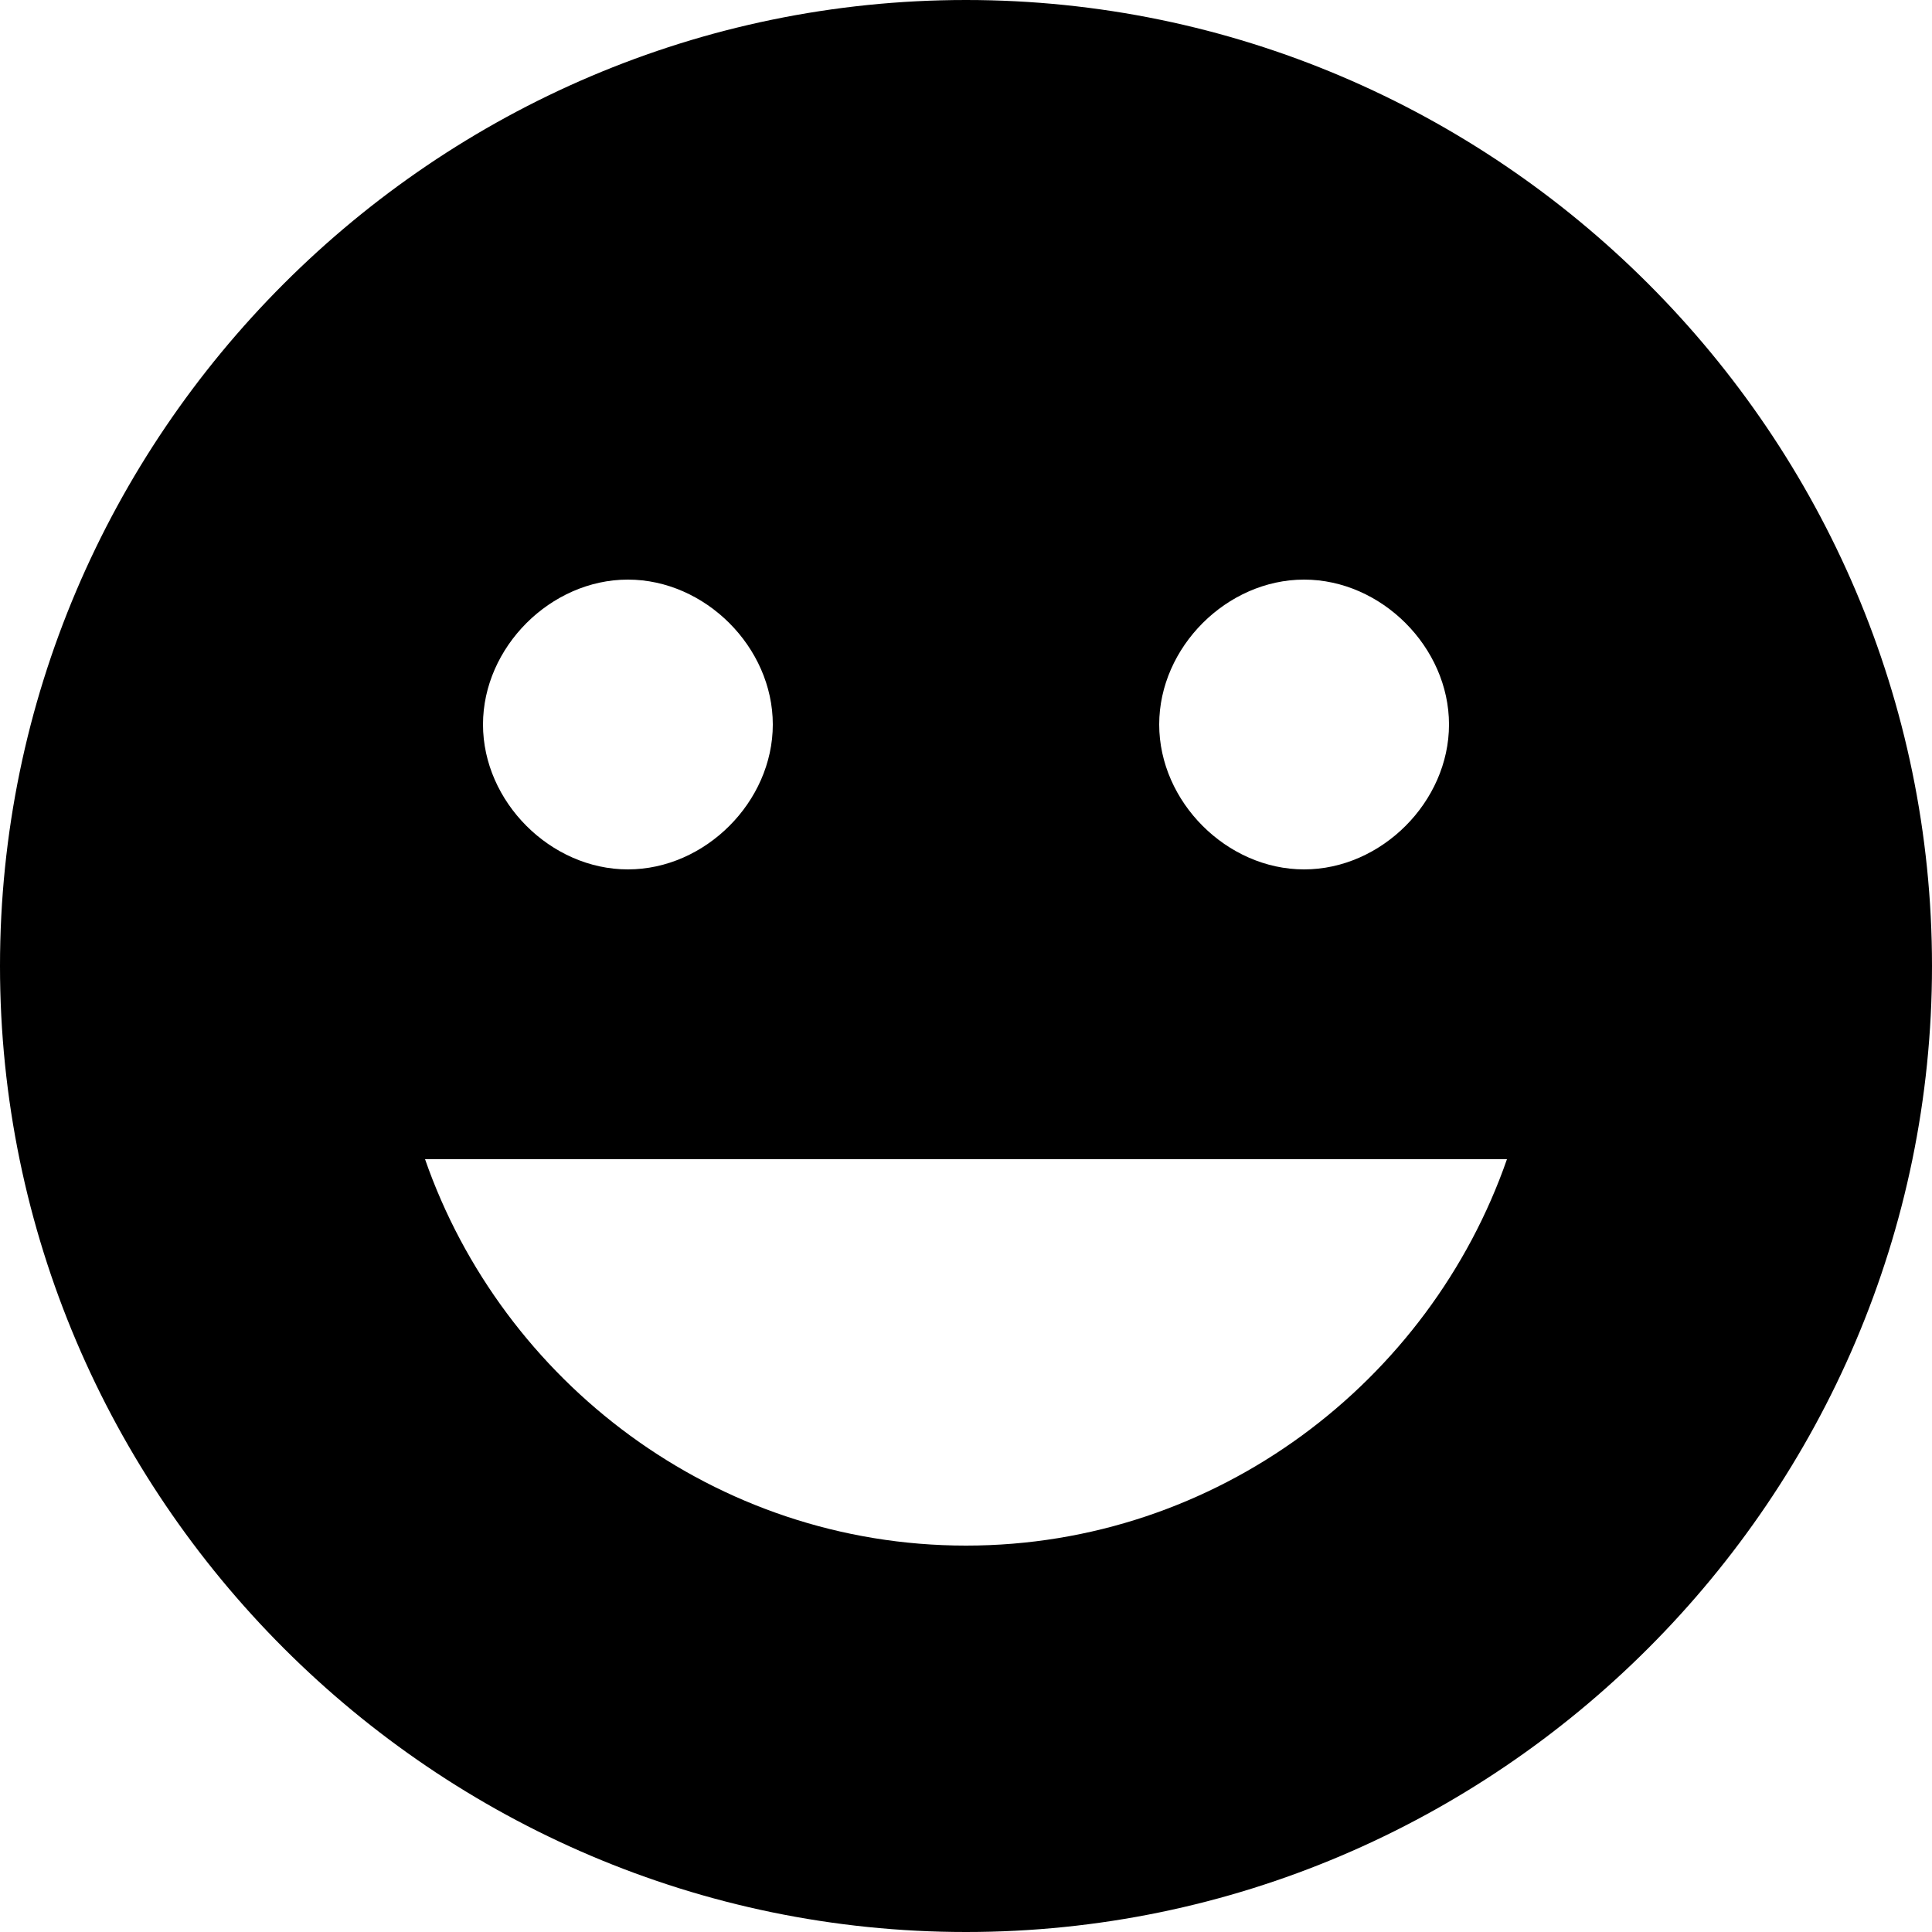
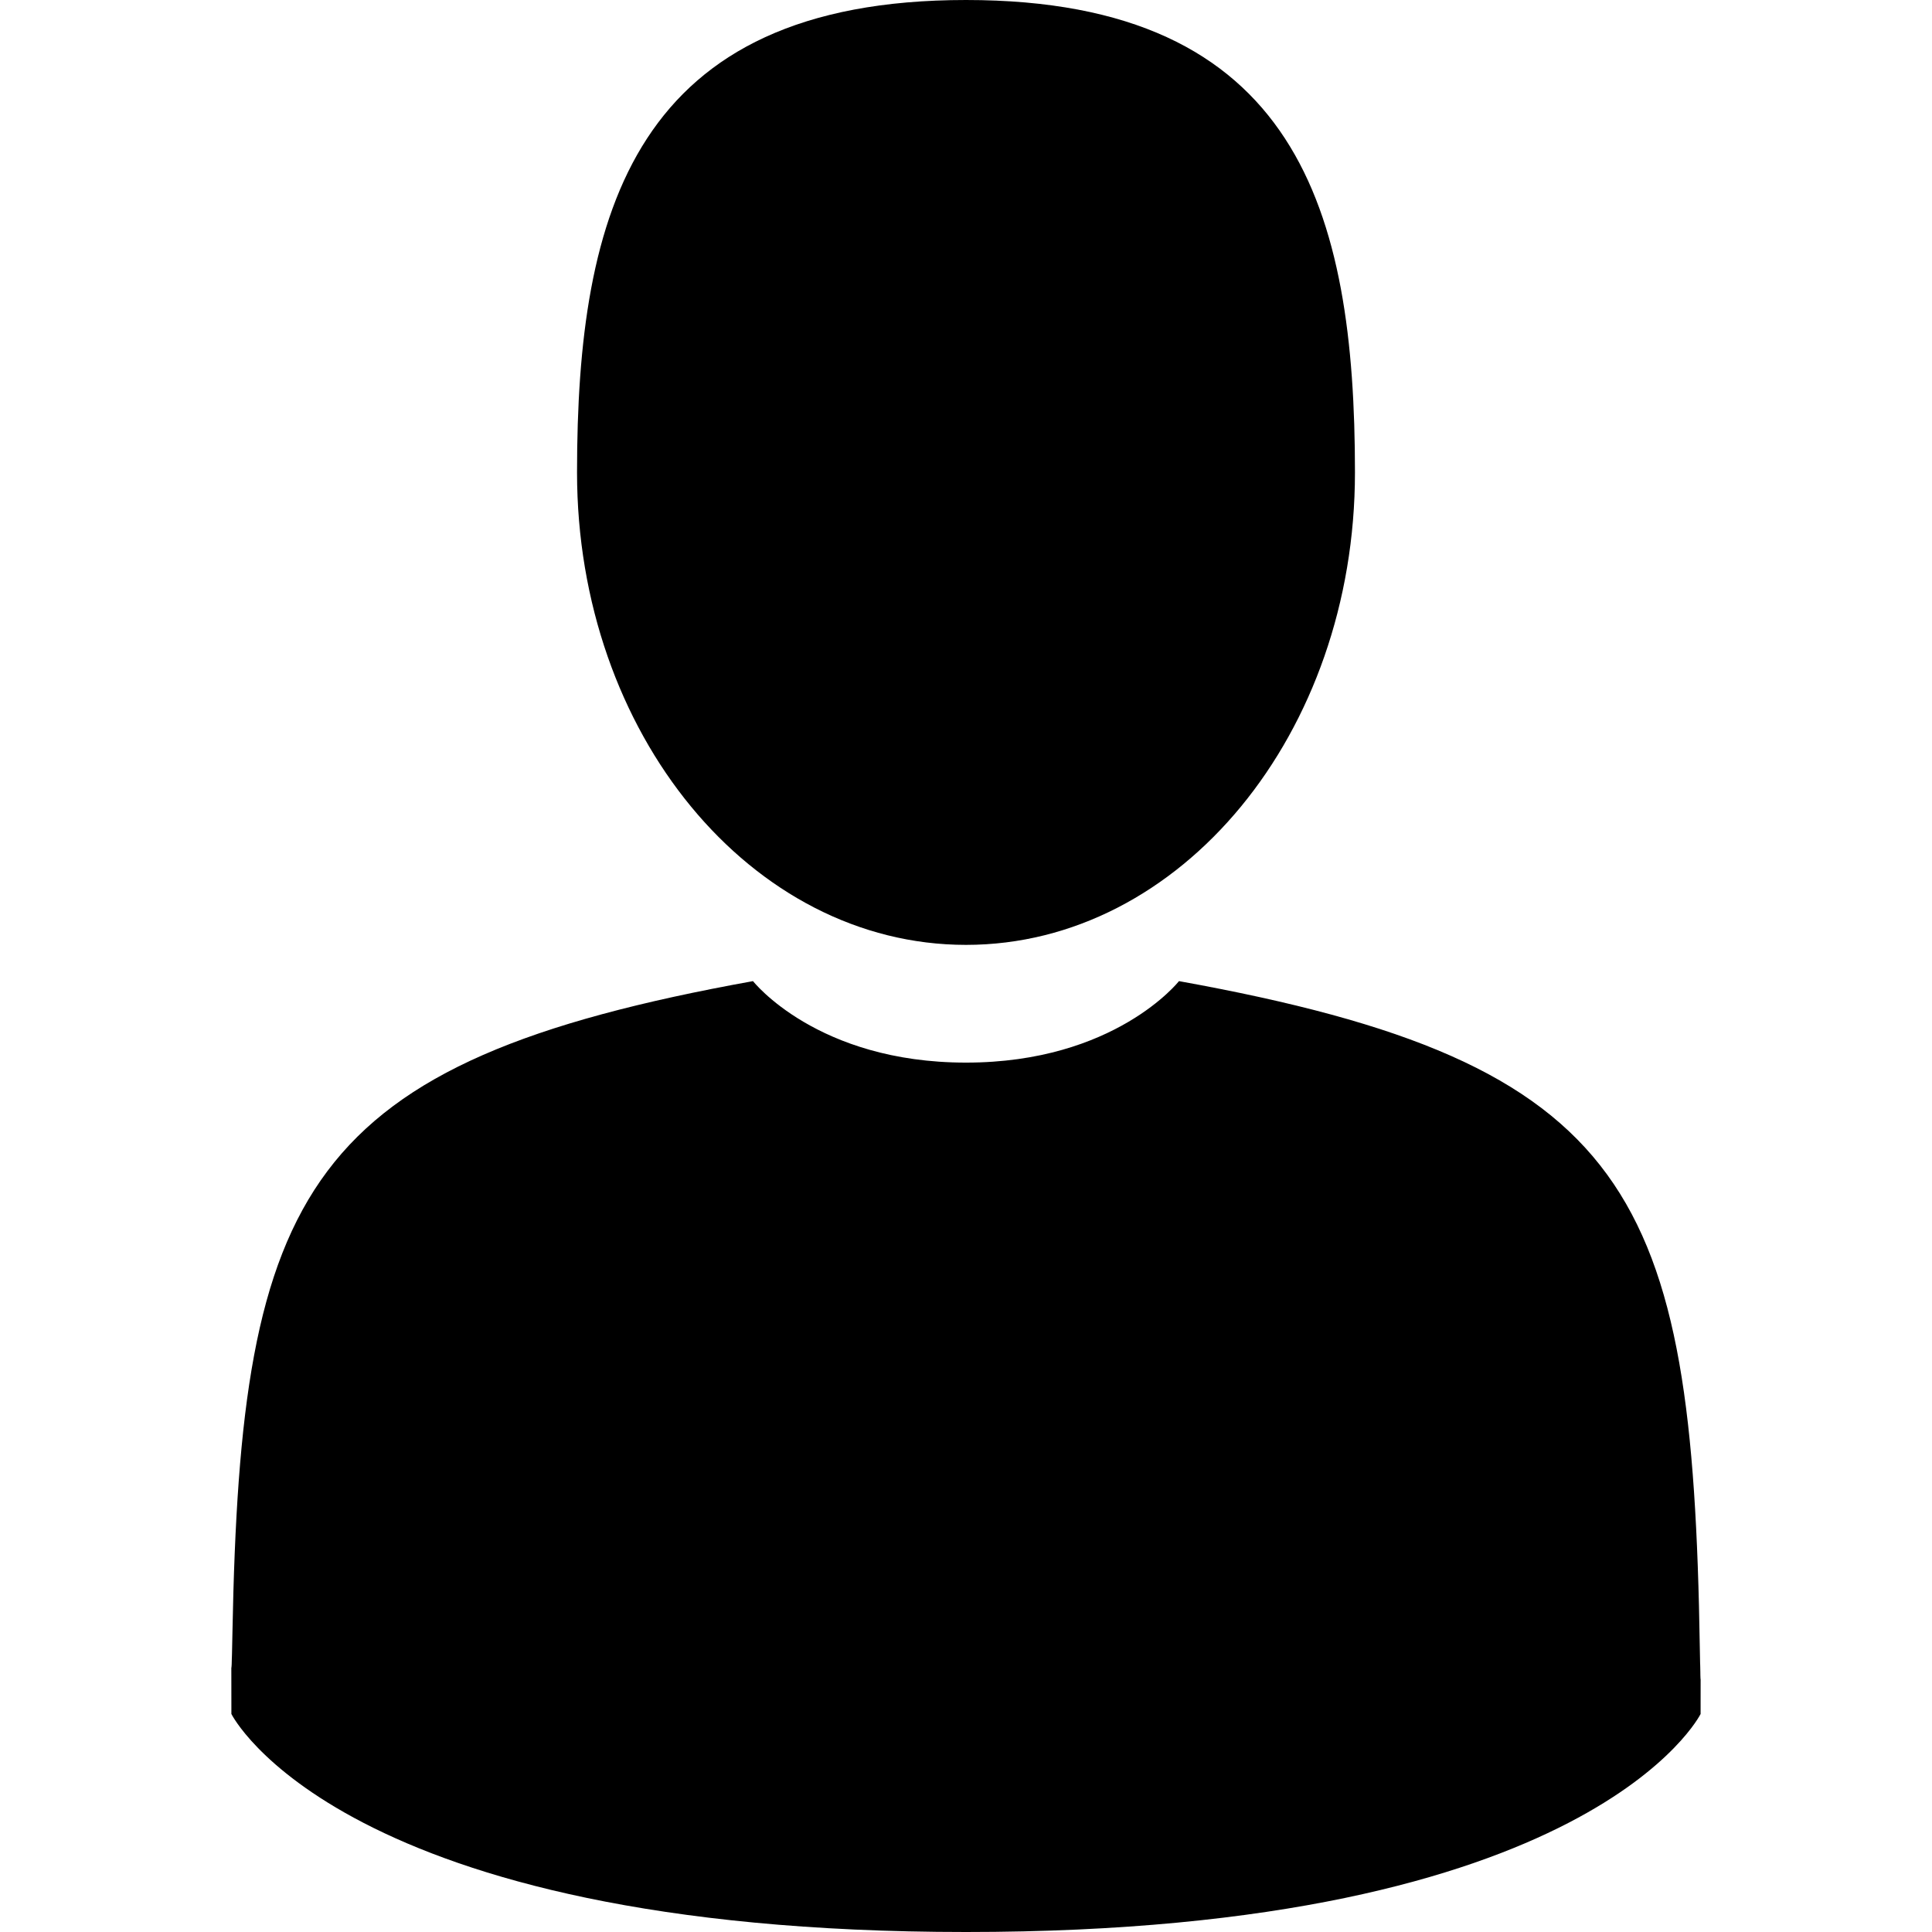
- <svg xmlns="http://www.w3.org/2000/svg" version="1.1" id="Capa_1" x="0px" y="0px" width="510px" height="510px" viewBox="0 0 510 510" style="enable-background:new 0 0 510 510;" xml:space="preserve">
+ <svg xmlns="http://www.w3.org/2000/svg" version="1.1" id="Capa_1" x="0px" y="0px" viewBox="0 0 350 350" style="enable-background:new 0 0 350 350;" xml:space="preserve">
  <g>
-     <g id="mood">
-       <path d="M255,0C114.75,0,0,114.75,0,255s114.75,255,255,255s255-114.75,255-255S395.25,0,255,0z M344.25,153    c20.4,0,38.25,17.85,38.25,38.25s-17.85,38.25-38.25,38.25S306,211.65,306,191.25S323.85,153,344.25,153z M165.75,153    c20.4,0,38.25,17.85,38.25,38.25s-17.85,38.25-38.25,38.25s-38.25-17.85-38.25-38.25S145.35,153,165.75,153z M255,408    c-66.3,0-122.4-43.35-142.8-102h285.6C377.4,364.65,321.3,408,255,408z" />
-     </g>
+     <path d="M175,171.173c38.914,0,70.463-38.318,70.463-85.586C245.463,38.318,235.105,0,175,0s-70.465,38.318-70.465,85.587   C104.535,132.855,136.084,171.173,175,171.173z" />
+     <path d="M41.909,301.853C41.897,298.971,41.885,301.041,41.909,301.853L41.909,301.853z" />
+     <path d="M308.085,304.104C308.123,303.315,308.098,298.63,308.085,304.104L308.085,304.104z" />
+     <path d="M307.935,298.397c-1.305-82.342-12.059-105.805-94.352-120.657c0,0-11.584,14.761-38.584,14.761   s-38.586-14.761-38.586-14.761c-81.395,14.69-92.803,37.805-94.303,117.982c-0.123,6.547-0.18,6.891-0.202,6.131   c0.005,1.424,0.011,4.058,0.011,8.651c0,0,19.592,39.496,133.08,39.496c113.486,0,133.08-39.496,133.08-39.496   c0-2.951,0.002-5.003,0.005-6.399C308.062,304.575,308.018,303.664,307.935,298.397z" />
  </g>
  <g>
</g>
  <g>
</g>
  <g>
</g>
  <g>
</g>
  <g>
</g>
  <g>
</g>
  <g>
</g>
  <g>
</g>
  <g>
</g>
  <g>
</g>
  <g>
</g>
  <g>
</g>
  <g>
</g>
  <g>
</g>
  <g>
</g>
</svg>
